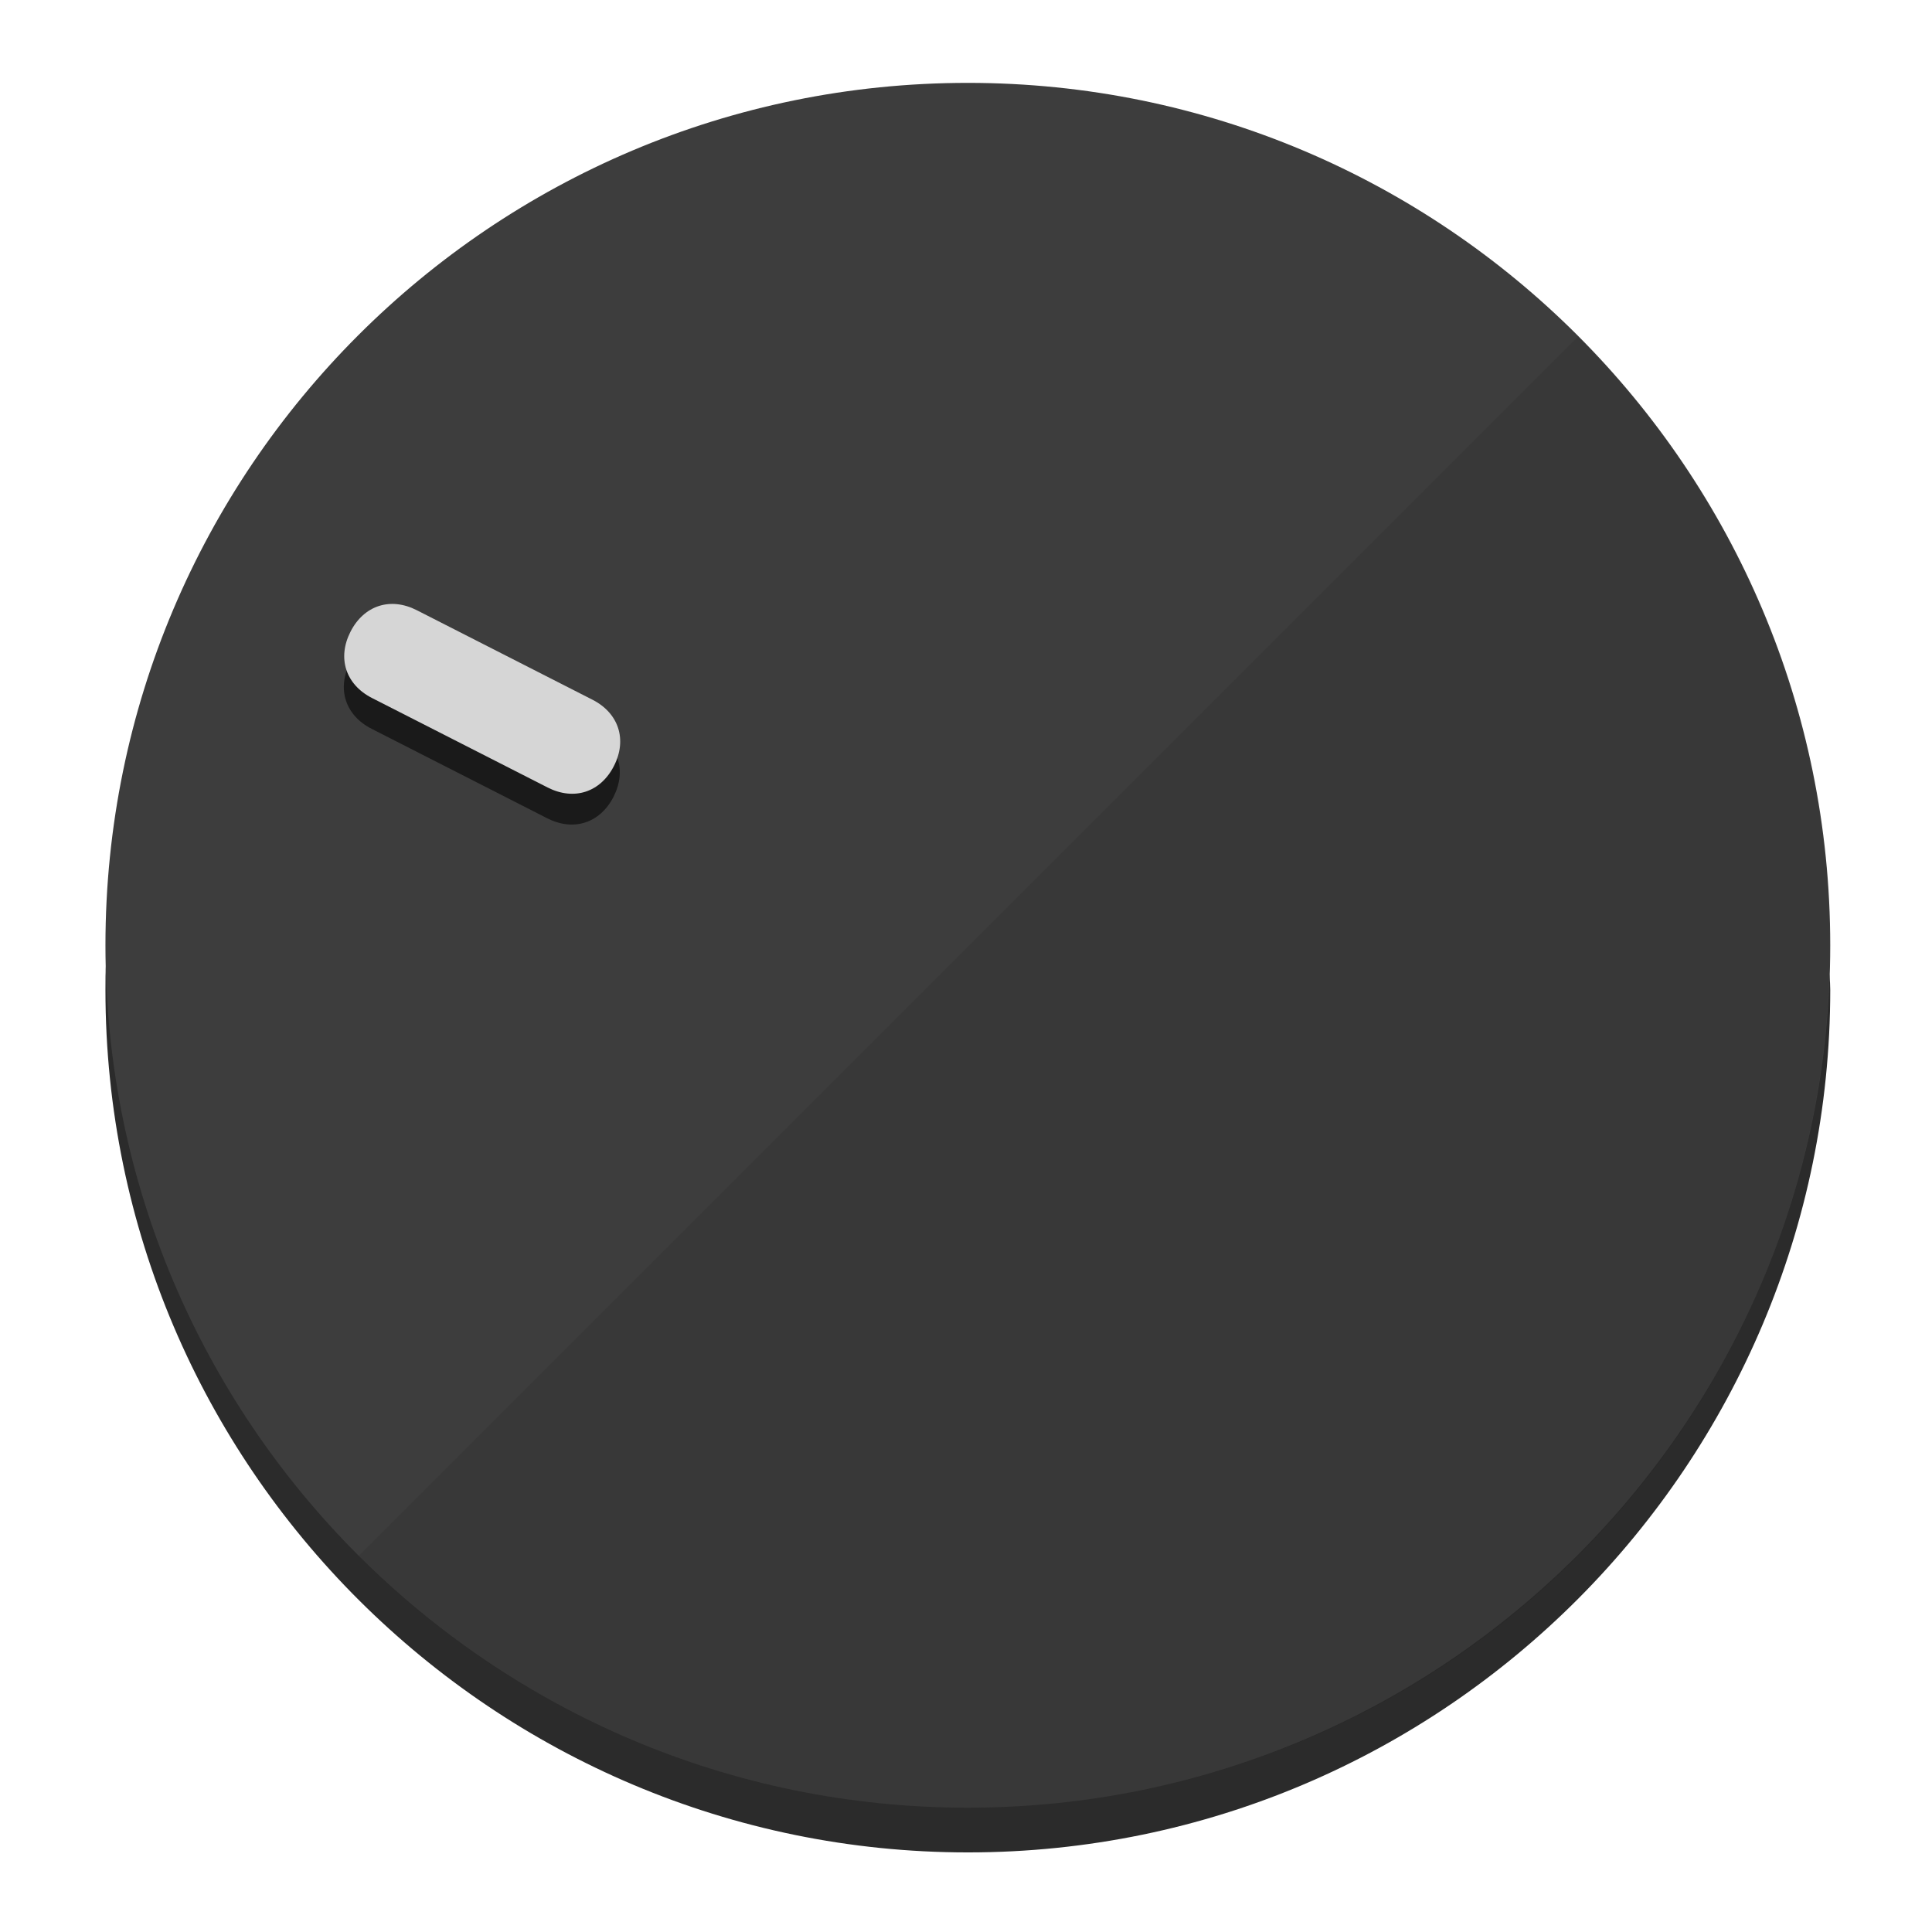
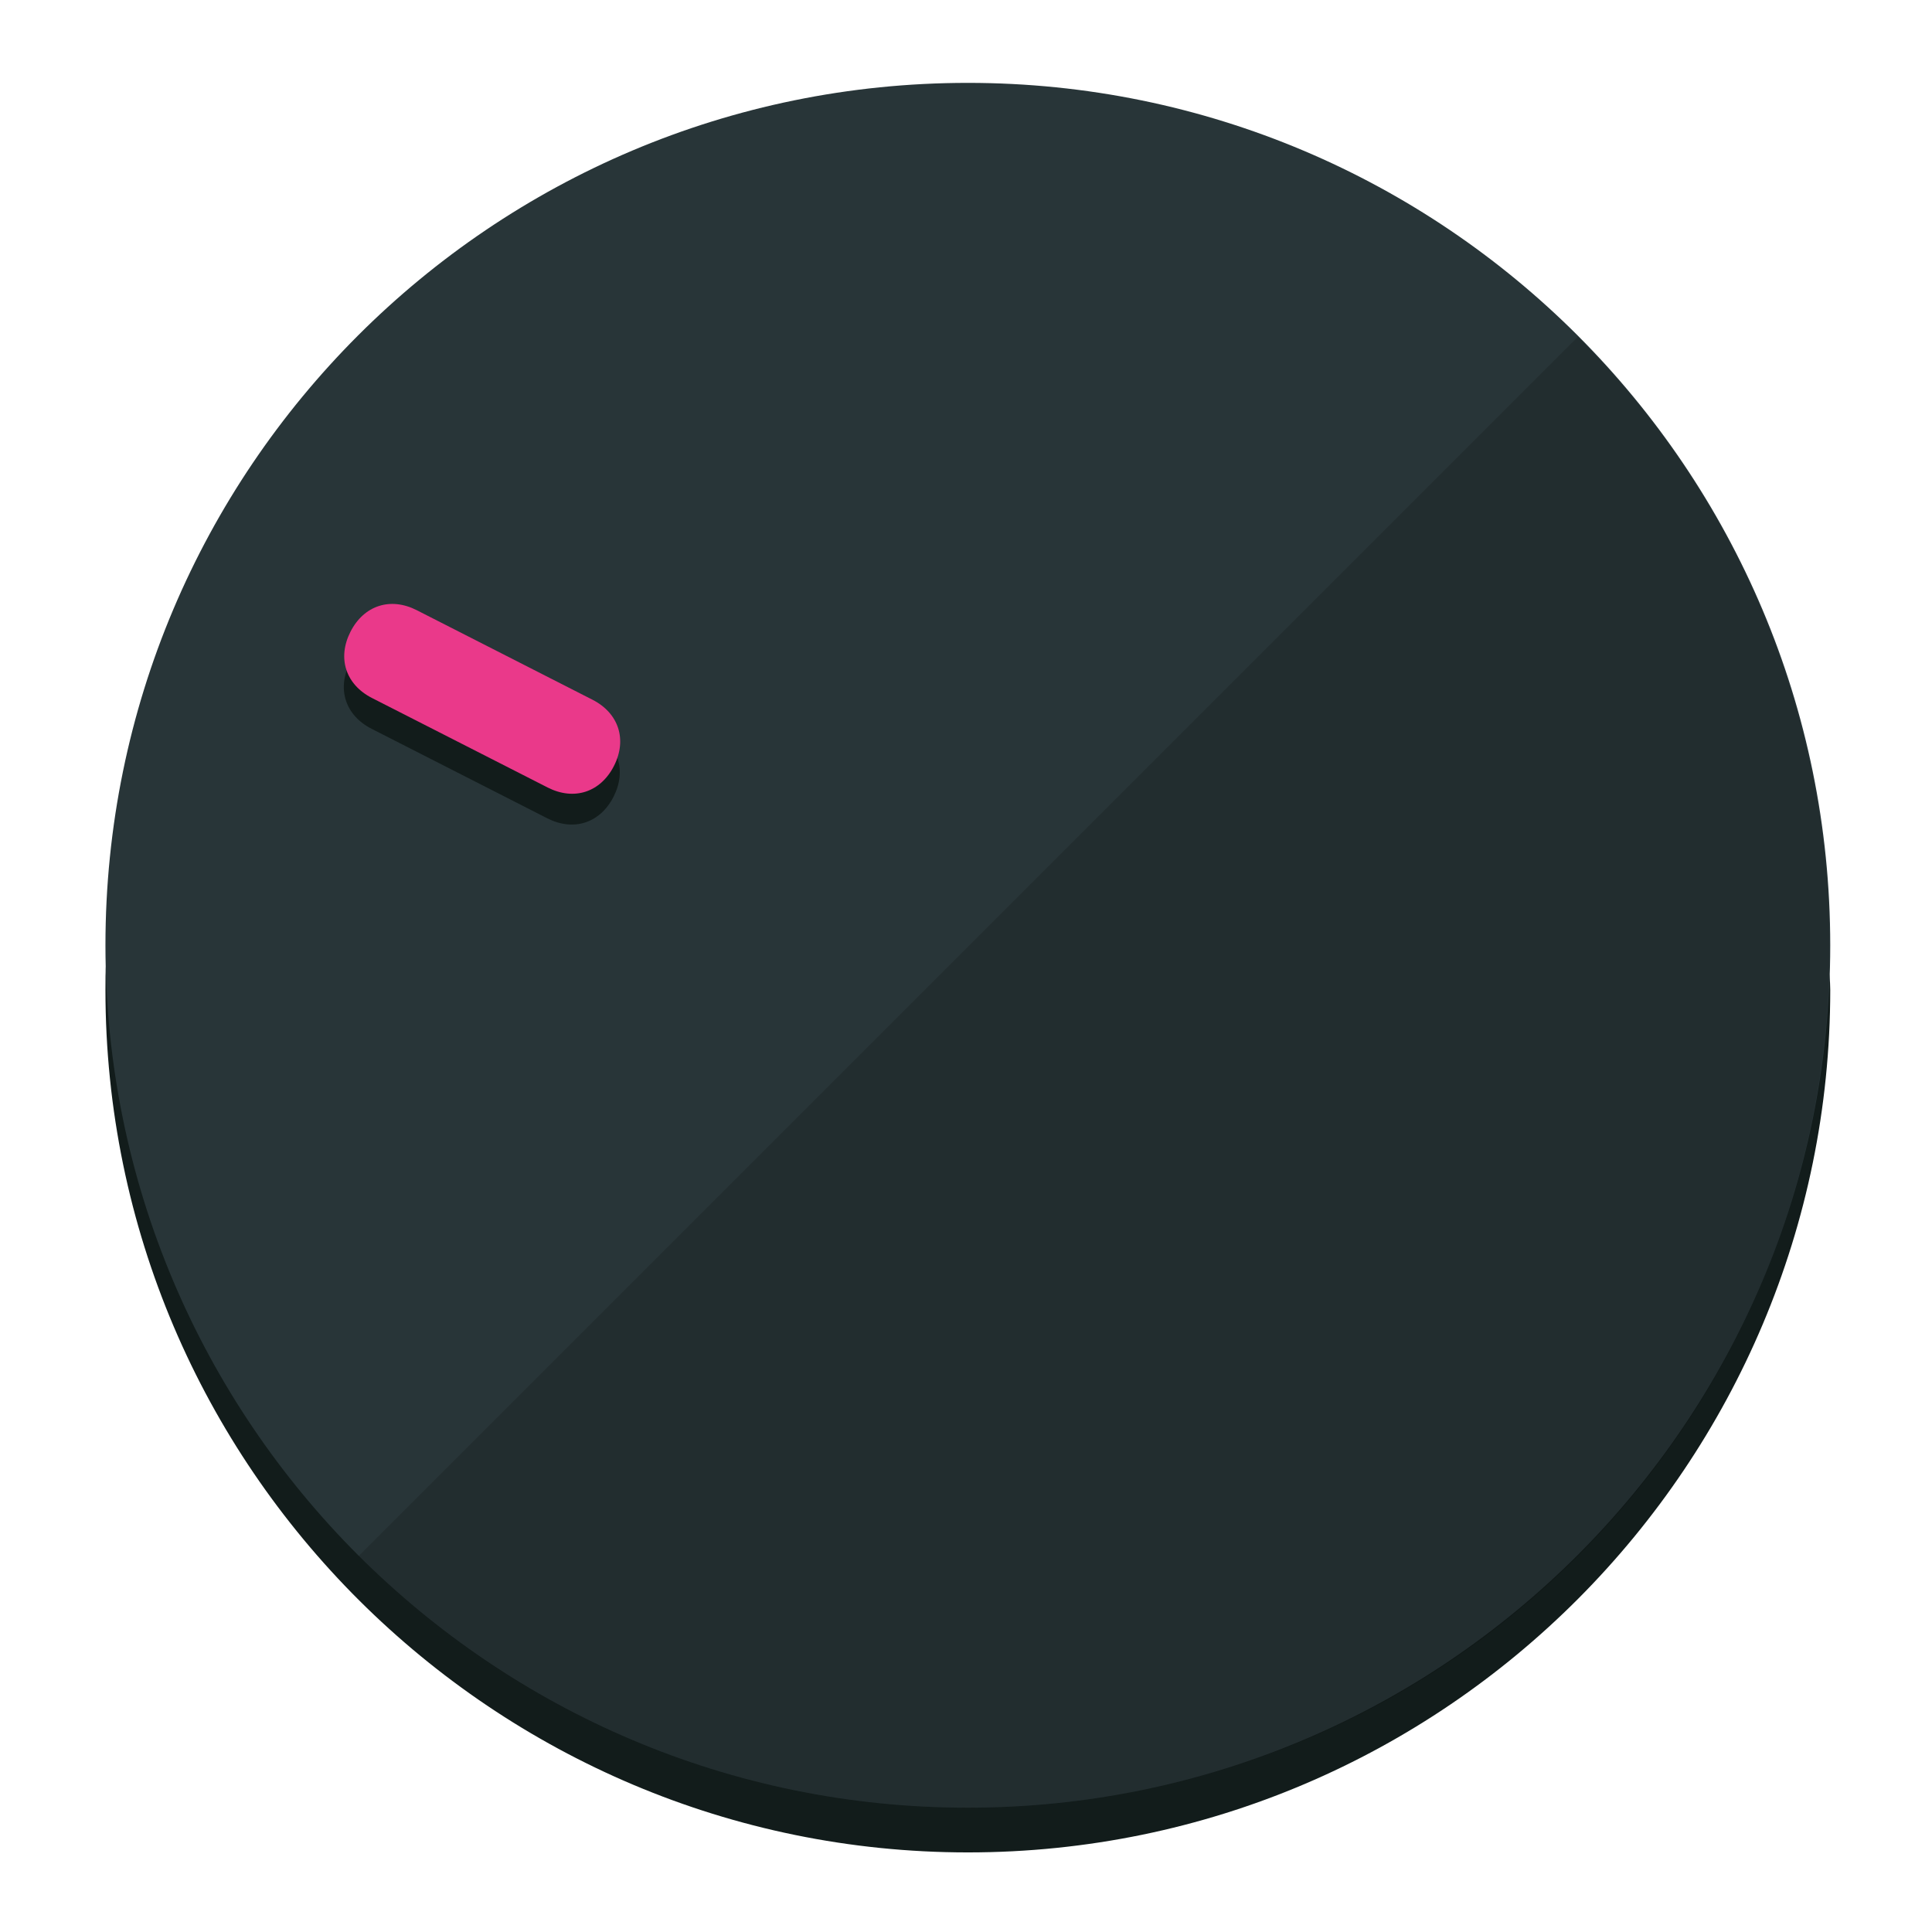
<svg xmlns="http://www.w3.org/2000/svg" height="120px" width="120px" version="1.1" id="Layer_1" viewBox="0 0 496.8 496.8" xml:space="preserve">
  <defs id="defs23" />
  <g id="g3158">
-     <path style="display:inline;fill:#2B2B2B;fill-opacity:1;stroke-width:1.584" d="m 248.875,445.92 c 116.582,0 212.89,-91.238 220.493,-205.286 0,5.069 1.267,8.87 1.267,13.939 0,121.651 -98.842,221.76 -221.76,221.76 -121.651,0 -221.76,-98.842 -221.76,-221.76 0,-5.069 0,-8.87 1.267,-13.939 7.603,114.048 103.91,205.286 220.493,205.286 z" id="path8" />
-     <circle style="display:inline;fill:#3D3D3D;fill-opacity:1;stroke-width:1.584" cx="248.875" cy="243.071" r="221.76" id="circle12" />
-     <path style="display:inline;fill:#1A1A1A;fill-opacity:0.154;stroke-width:1.587" d="m 405.744,86.606 c 86.308,86.308 86.308,227.193 0,313.5 -86.308,86.308 -227.193,86.308 -313.5,0" id="path14" />
+     <path style="display:inline;fill:#121c1b;fill-opacity:1;stroke-width:1.584" d="m 248.875,445.92 c 116.582,0 212.89,-91.238 220.493,-205.286 0,5.069 1.267,8.87 1.267,13.939 0,121.651 -98.842,221.76 -221.76,221.76 -121.651,0 -221.76,-98.842 -221.76,-221.76 0,-5.069 0,-8.87 1.267,-13.939 7.603,114.048 103.91,205.286 220.493,205.286 z" id="path8" />
+     <circle style="display:inline;fill:#283538;fill-opacity:1;stroke-width:1.584" cx="248.875" cy="243.071" r="221.76" id="circle12" />
+     <path style="display:inline;fill:#000000;fill-opacity:0.154;stroke-width:1.587" d="m 405.744,86.606 c 86.308,86.308 86.308,227.193 0,313.5 -86.308,86.308 -227.193,86.308 -313.5,0" id="path14" />
  </g>
  <g id="g3198">
    <circle style="display:none;fill:#000000;fill-opacity:0;stroke-width:1.584" cx="-104.232" cy="331.97" r="221.76" id="circle12-3" transform="rotate(-63)" />
-     <path style="display:inline;fill:#1A1A1A;fill-opacity:1;stroke-width:1.584" d="m 152.23,187.837 c 6.774,3.452 8.99,10.269 5.538,17.044 v 0 c -3.452,6.774 -10.269,8.99 -17.044,5.538 L 95.56,187.407 c -6.774,-3.452 -8.99,-10.269 -5.538,-17.044 v 0 c 3.452,-6.774 10.269,-8.99 17.044,-5.538 z" id="path3789" />
-     <path style="display:inline;fill:#D6D6D6;stroke-width:1.584" d="m 152.333,179.919 c 6.775,3.452 8.99,10.269 5.538,17.044 v 0 c -3.452,6.774 -10.269,8.99 -17.044,5.538 L 95.663,179.489 c -6.774,-3.452 -8.99,-10.269 -5.538,-17.044 v 0 c 3.452,-6.775 10.269,-8.99 17.044,-5.538 z" id="path915" />
+     <path style="display:inline;fill:#121c1b;fill-opacity:1;stroke-width:1.584" d="m 152.23,187.837 c 6.774,3.452 8.99,10.269 5.538,17.044 v 0 c -3.452,6.774 -10.269,8.99 -17.044,5.538 L 95.56,187.407 c -6.774,-3.452 -8.99,-10.269 -5.538,-17.044 v 0 c 3.452,-6.774 10.269,-8.99 17.044,-5.538 z" id="path3789" />
+     <path style="display:inline;fill:#ea398a;stroke-width:1.584" d="m 152.333,179.919 c 6.775,3.452 8.99,10.269 5.538,17.044 v 0 c -3.452,6.774 -10.269,8.99 -17.044,5.538 L 95.663,179.489 c -6.774,-3.452 -8.99,-10.269 -5.538,-17.044 v 0 c 3.452,-6.775 10.269,-8.99 17.044,-5.538 z" id="path915" />
  </g>
</svg>
